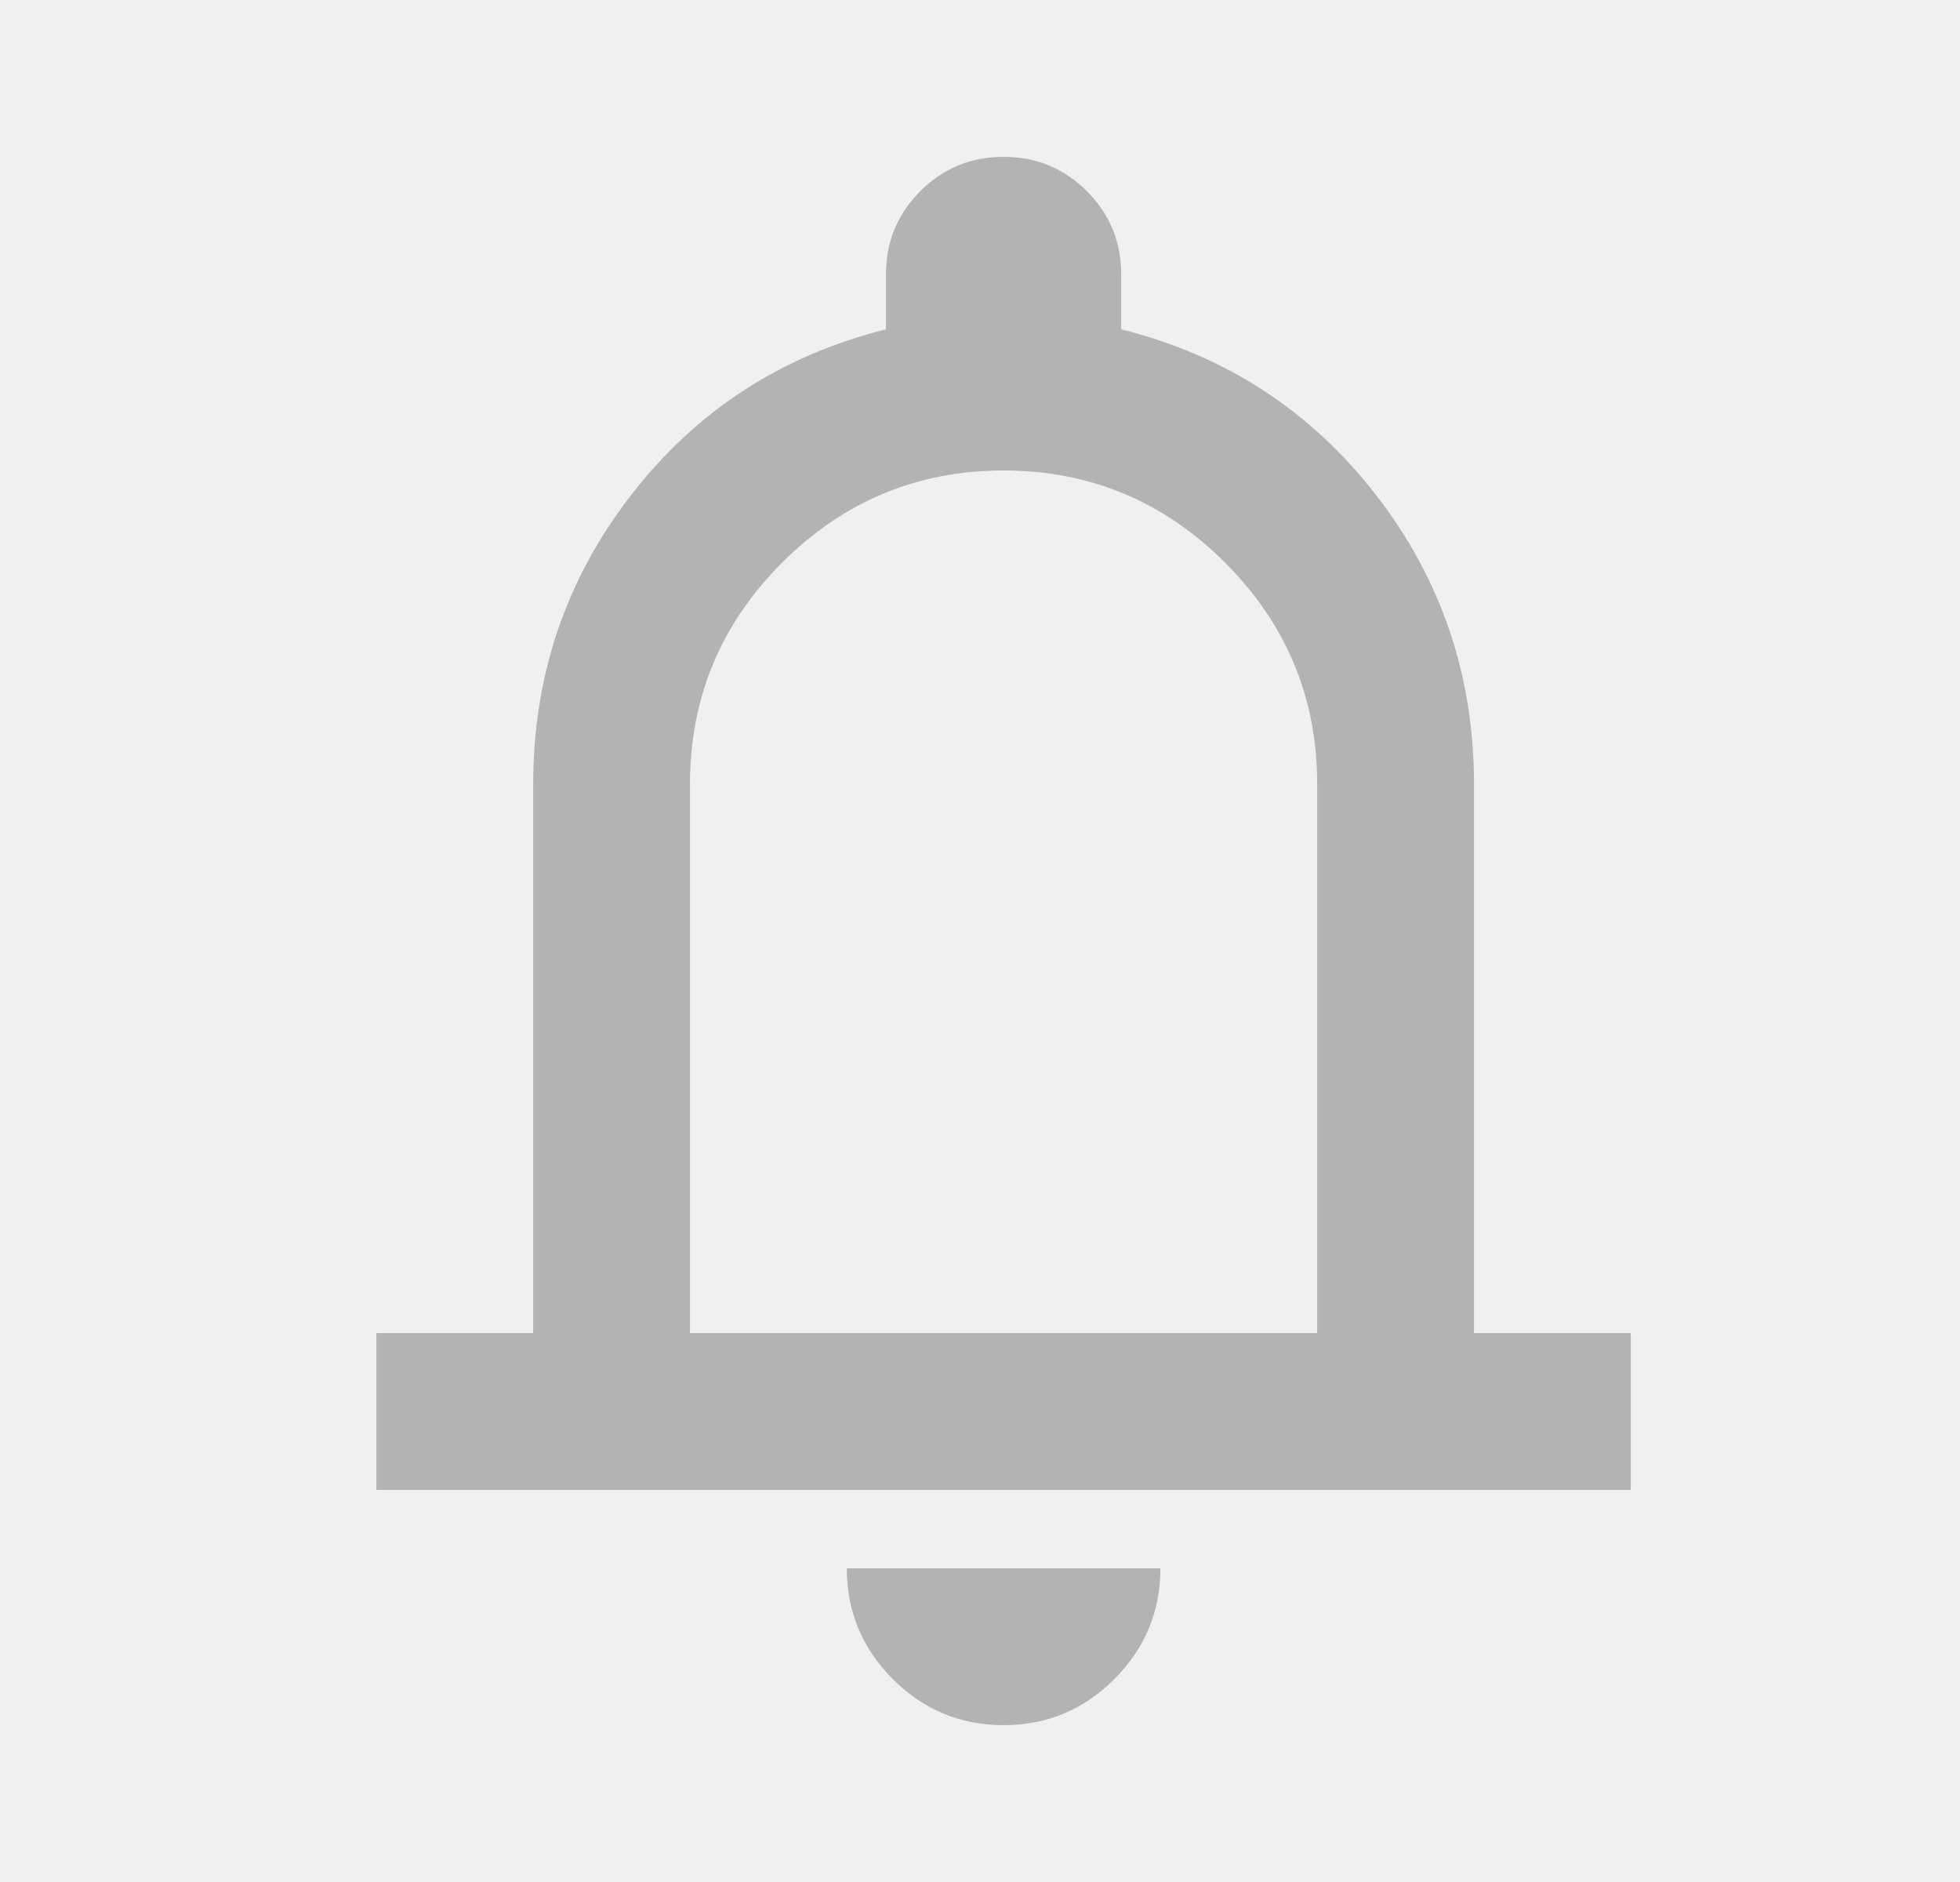
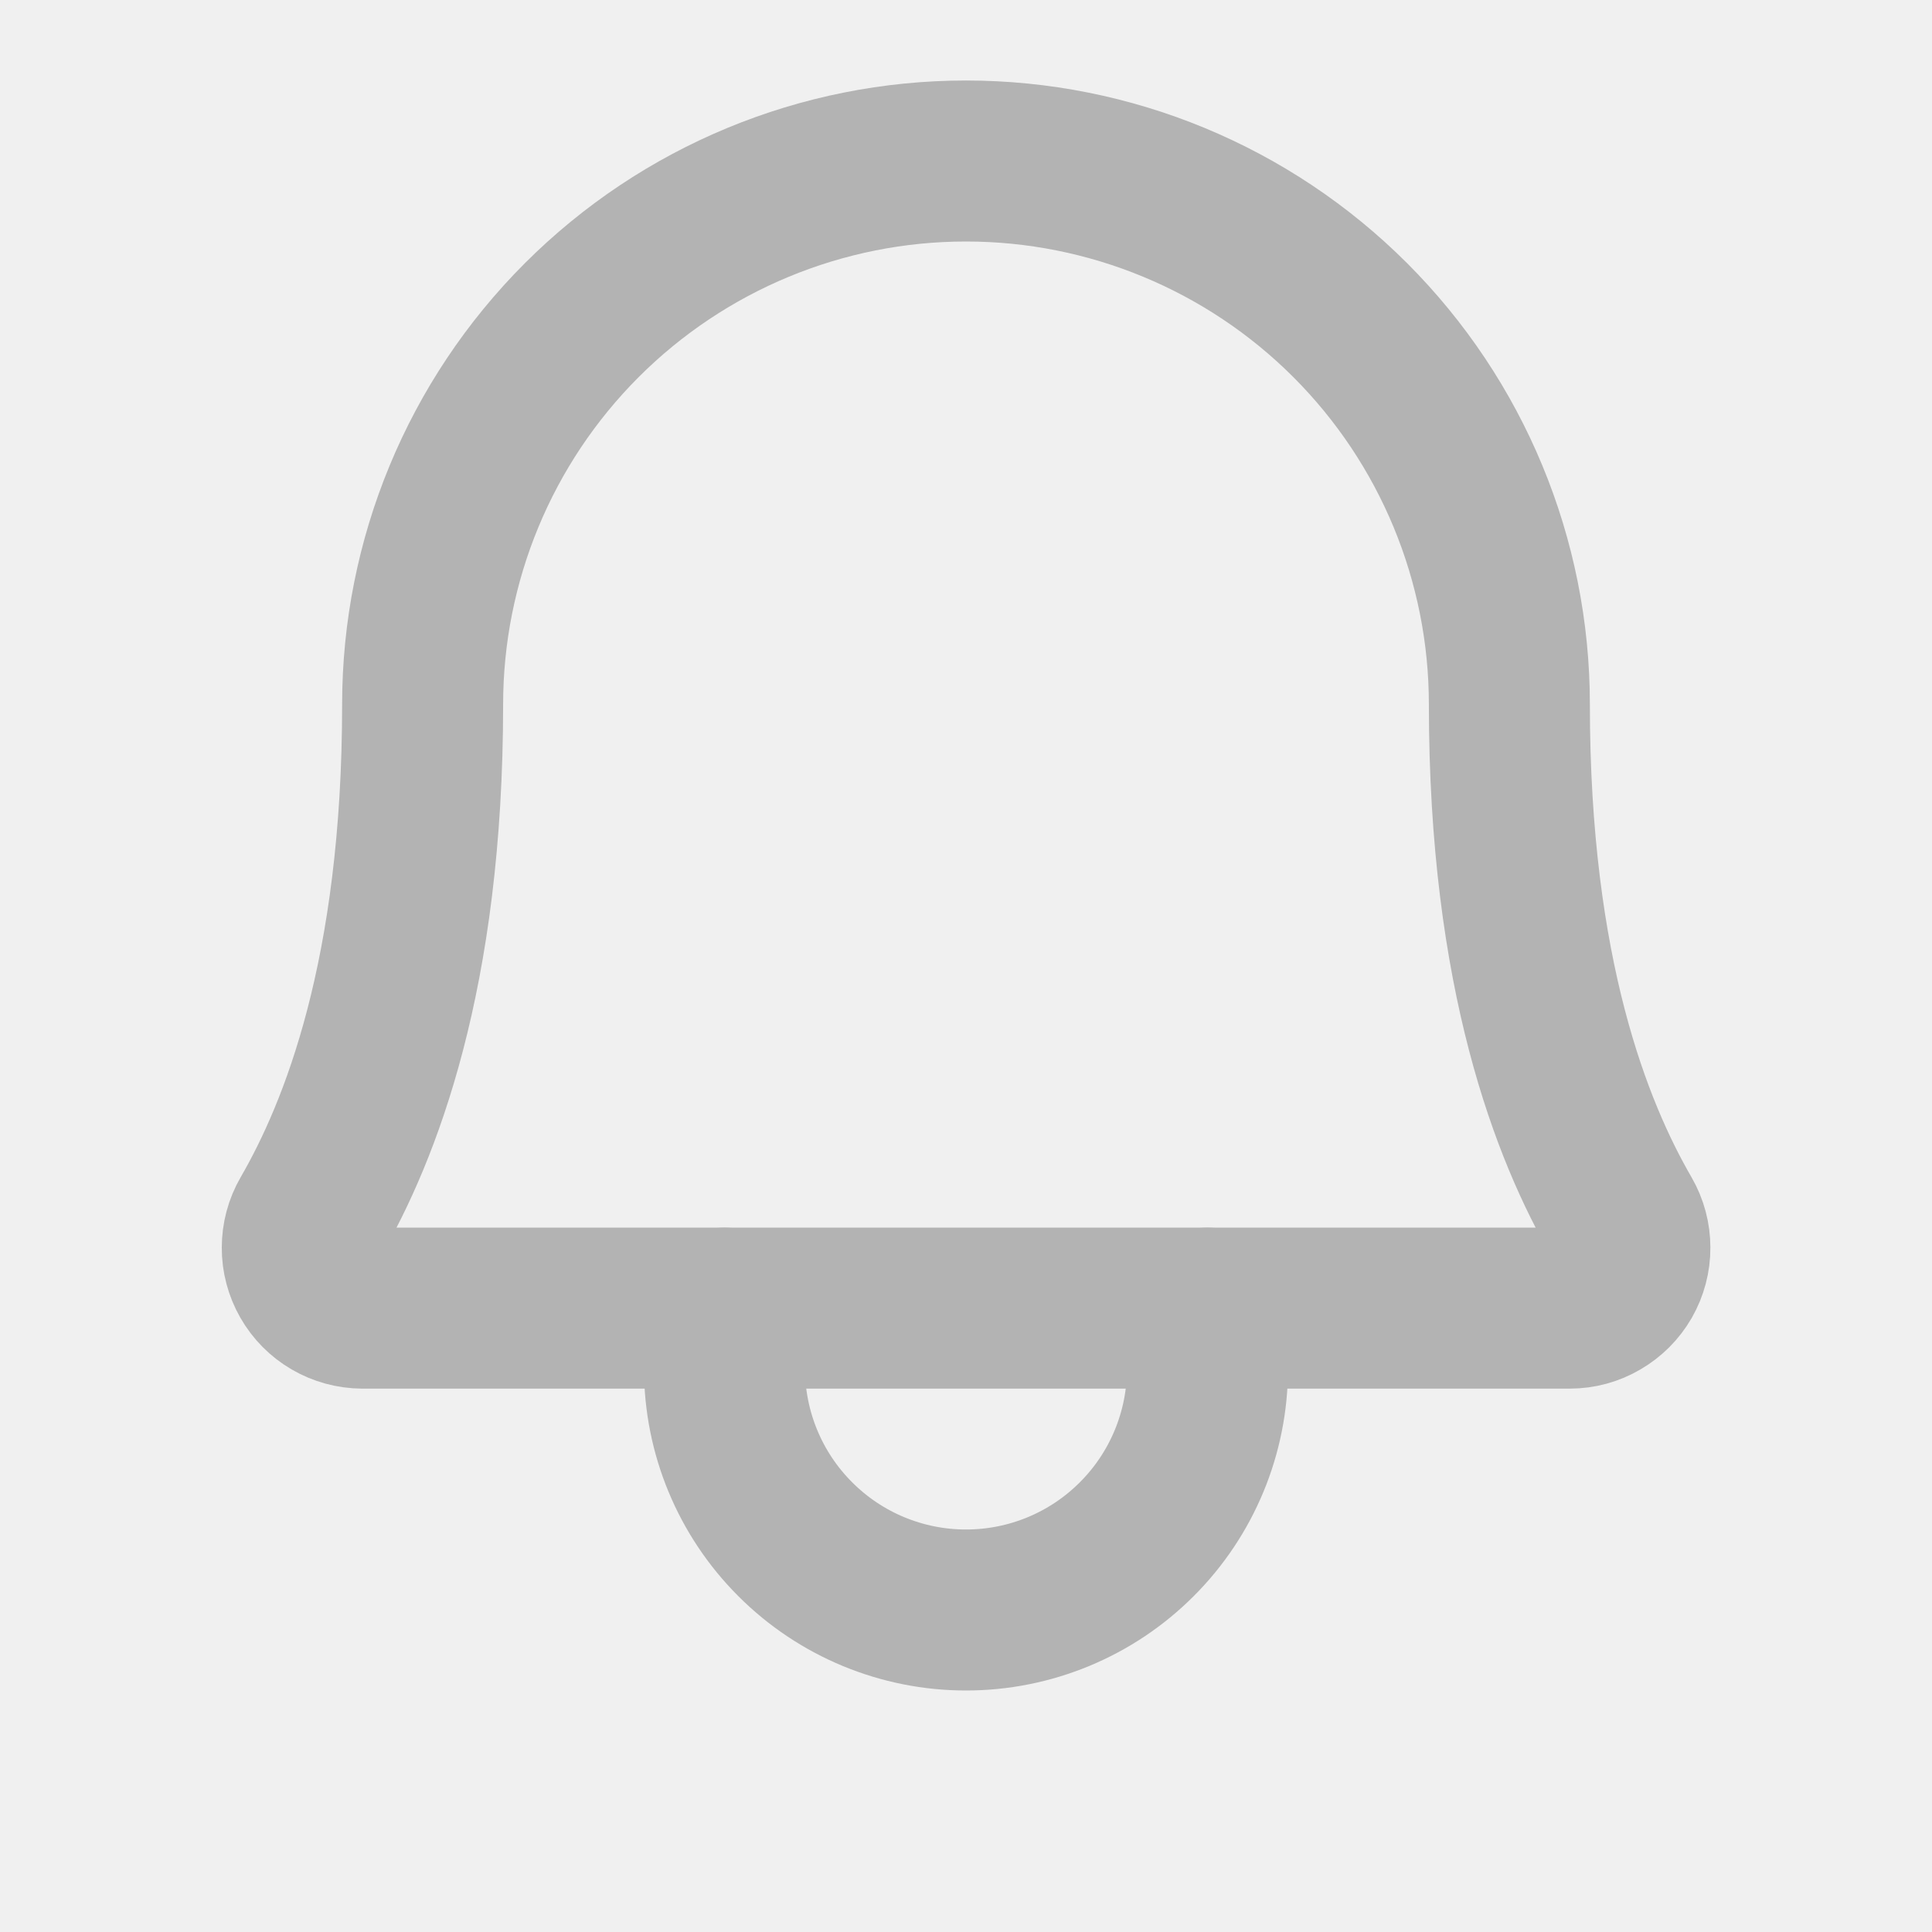
- <svg xmlns="http://www.w3.org/2000/svg" width="25" height="24" viewBox="0 0 25 24" fill="none">
-   <mask id="mask0_2057_15014" style="mask-type:alpha" maskUnits="userSpaceOnUse" x="0" y="0" width="25" height="24">
-     <rect x="0.801" width="24" height="24" fill="#B1B1B1" />
-   </mask>
-   <g mask="url(#mask0_2057_15014)">
-     <path d="M4.801 19V17H6.801V10C6.801 8.617 7.217 7.388 8.051 6.312C8.884 5.237 9.967 4.533 11.301 4.2V3.5C11.301 3.083 11.447 2.729 11.738 2.438C12.03 2.146 12.384 2 12.801 2C13.217 2 13.572 2.146 13.863 2.438C14.155 2.729 14.301 3.083 14.301 3.5V4.2C15.634 4.533 16.717 5.237 17.551 6.312C18.384 7.388 18.801 8.617 18.801 10V17H20.801V19H4.801ZM12.801 22C12.251 22 11.78 21.804 11.388 21.413C10.997 21.021 10.801 20.55 10.801 20H14.801C14.801 20.55 14.605 21.021 14.213 21.413C13.822 21.804 13.351 22 12.801 22ZM8.801 17H16.801V10C16.801 8.9 16.409 7.958 15.626 7.175C14.842 6.392 13.901 6 12.801 6C11.701 6 10.759 6.392 9.976 7.175C9.192 7.958 8.801 8.9 8.801 10V17Z" fill="#B3B3B3" />
+ <svg xmlns="http://www.w3.org/2000/svg" width="24" height="24" viewBox="0 0 24 24" fill="none">
+   <g clip-path="url(#clip0_2527_4293)">
+     <path d="M9 16.25V17C9 17.796 9.316 18.559 9.879 19.121C10.441 19.684 11.204 20 12 20C12.796 20 13.559 19.684 14.121 19.121C14.684 18.559 15 17.796 15 17V16.25" stroke="#B3B3B3" stroke-width="2" stroke-linecap="round" stroke-linejoin="round" />
+     <path d="M5.25 8.75C5.25 6.96 5.961 5.243 7.227 3.977C8.493 2.711 10.21 2 12 2C13.79 2 15.507 2.711 16.773 3.977C18.039 5.243 18.75 6.96 18.75 8.75C18.75 12.108 19.528 14.056 20.147 15.125C20.213 15.239 20.247 15.368 20.247 15.499C20.248 15.631 20.213 15.76 20.148 15.874C20.082 15.988 19.988 16.082 19.874 16.148C19.761 16.215 19.632 16.25 19.5 16.25H4.5C4.369 16.249 4.24 16.214 4.127 16.148C4.013 16.082 3.919 15.987 3.854 15.873C3.789 15.759 3.754 15.63 3.755 15.499C3.755 15.368 3.789 15.239 3.855 15.125C4.473 14.056 5.25 12.107 5.25 8.75Z" stroke="#B3B3B3" stroke-width="2" stroke-linecap="round" stroke-linejoin="round" />
  </g>
+   <defs>
+     <clipPath id="clip0_2527_4293">
+       <rect width="24" height="24" fill="white" />
+     </clipPath>
+   </defs>
</svg>
